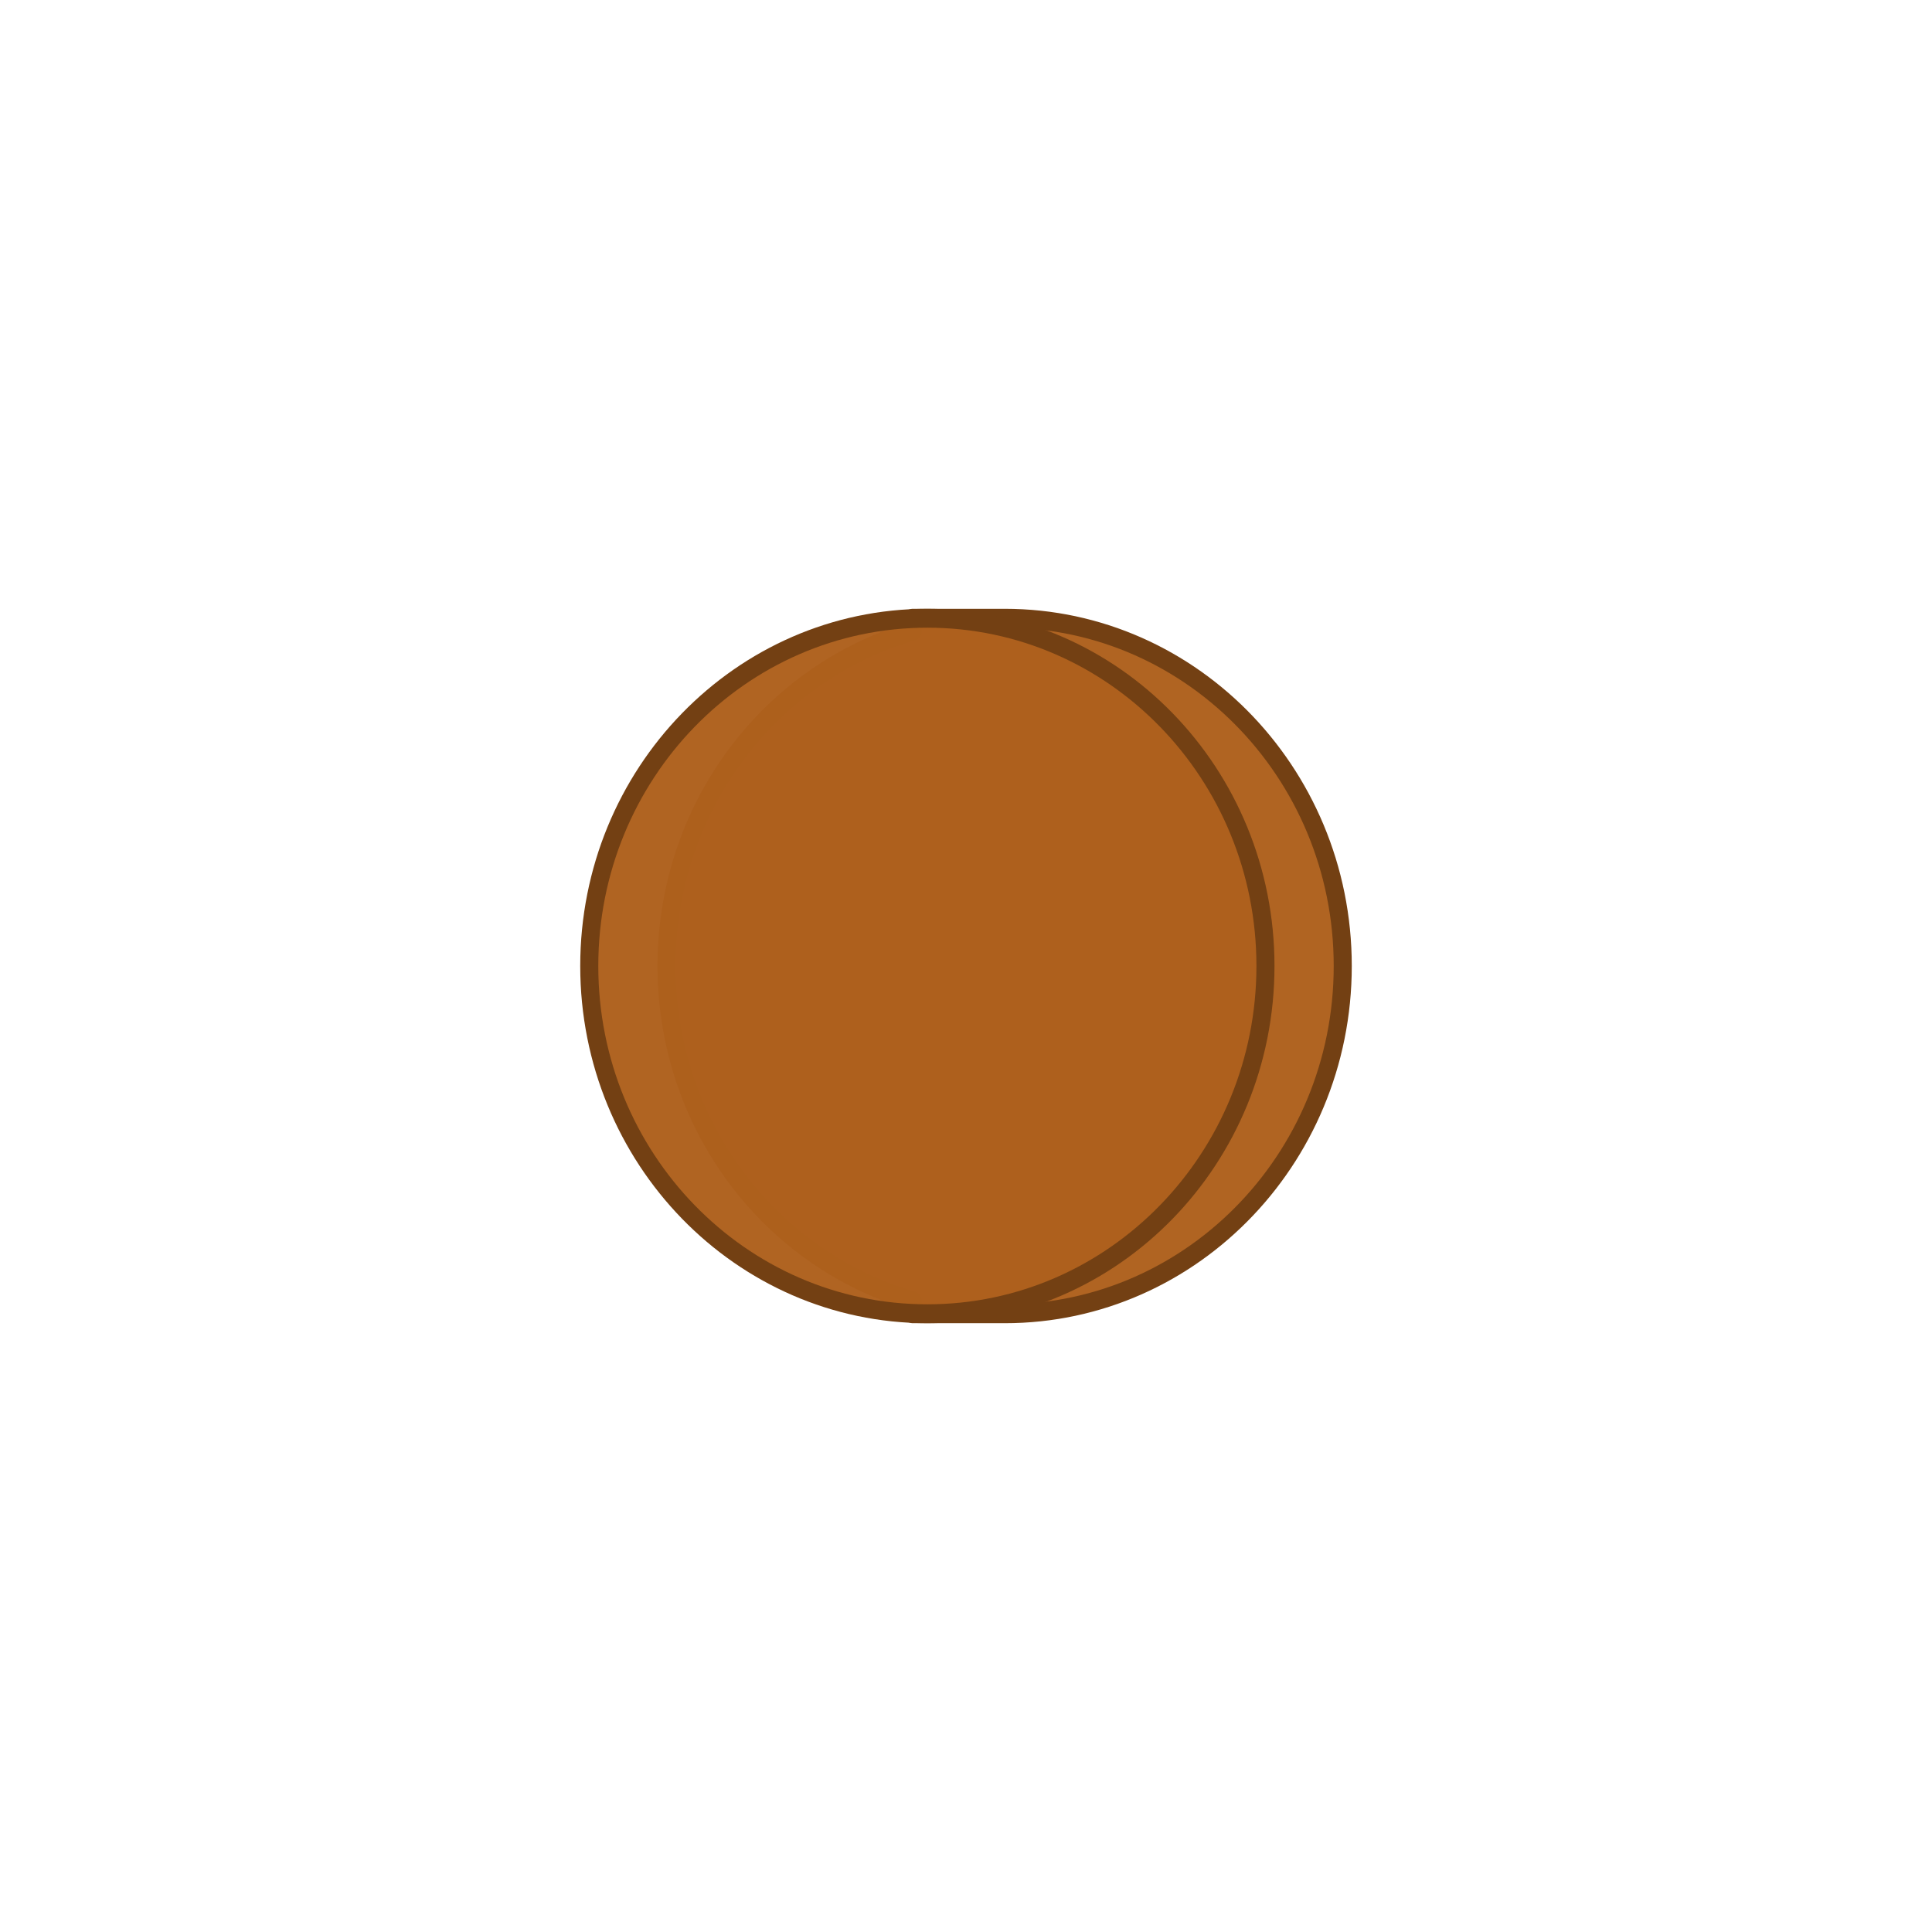
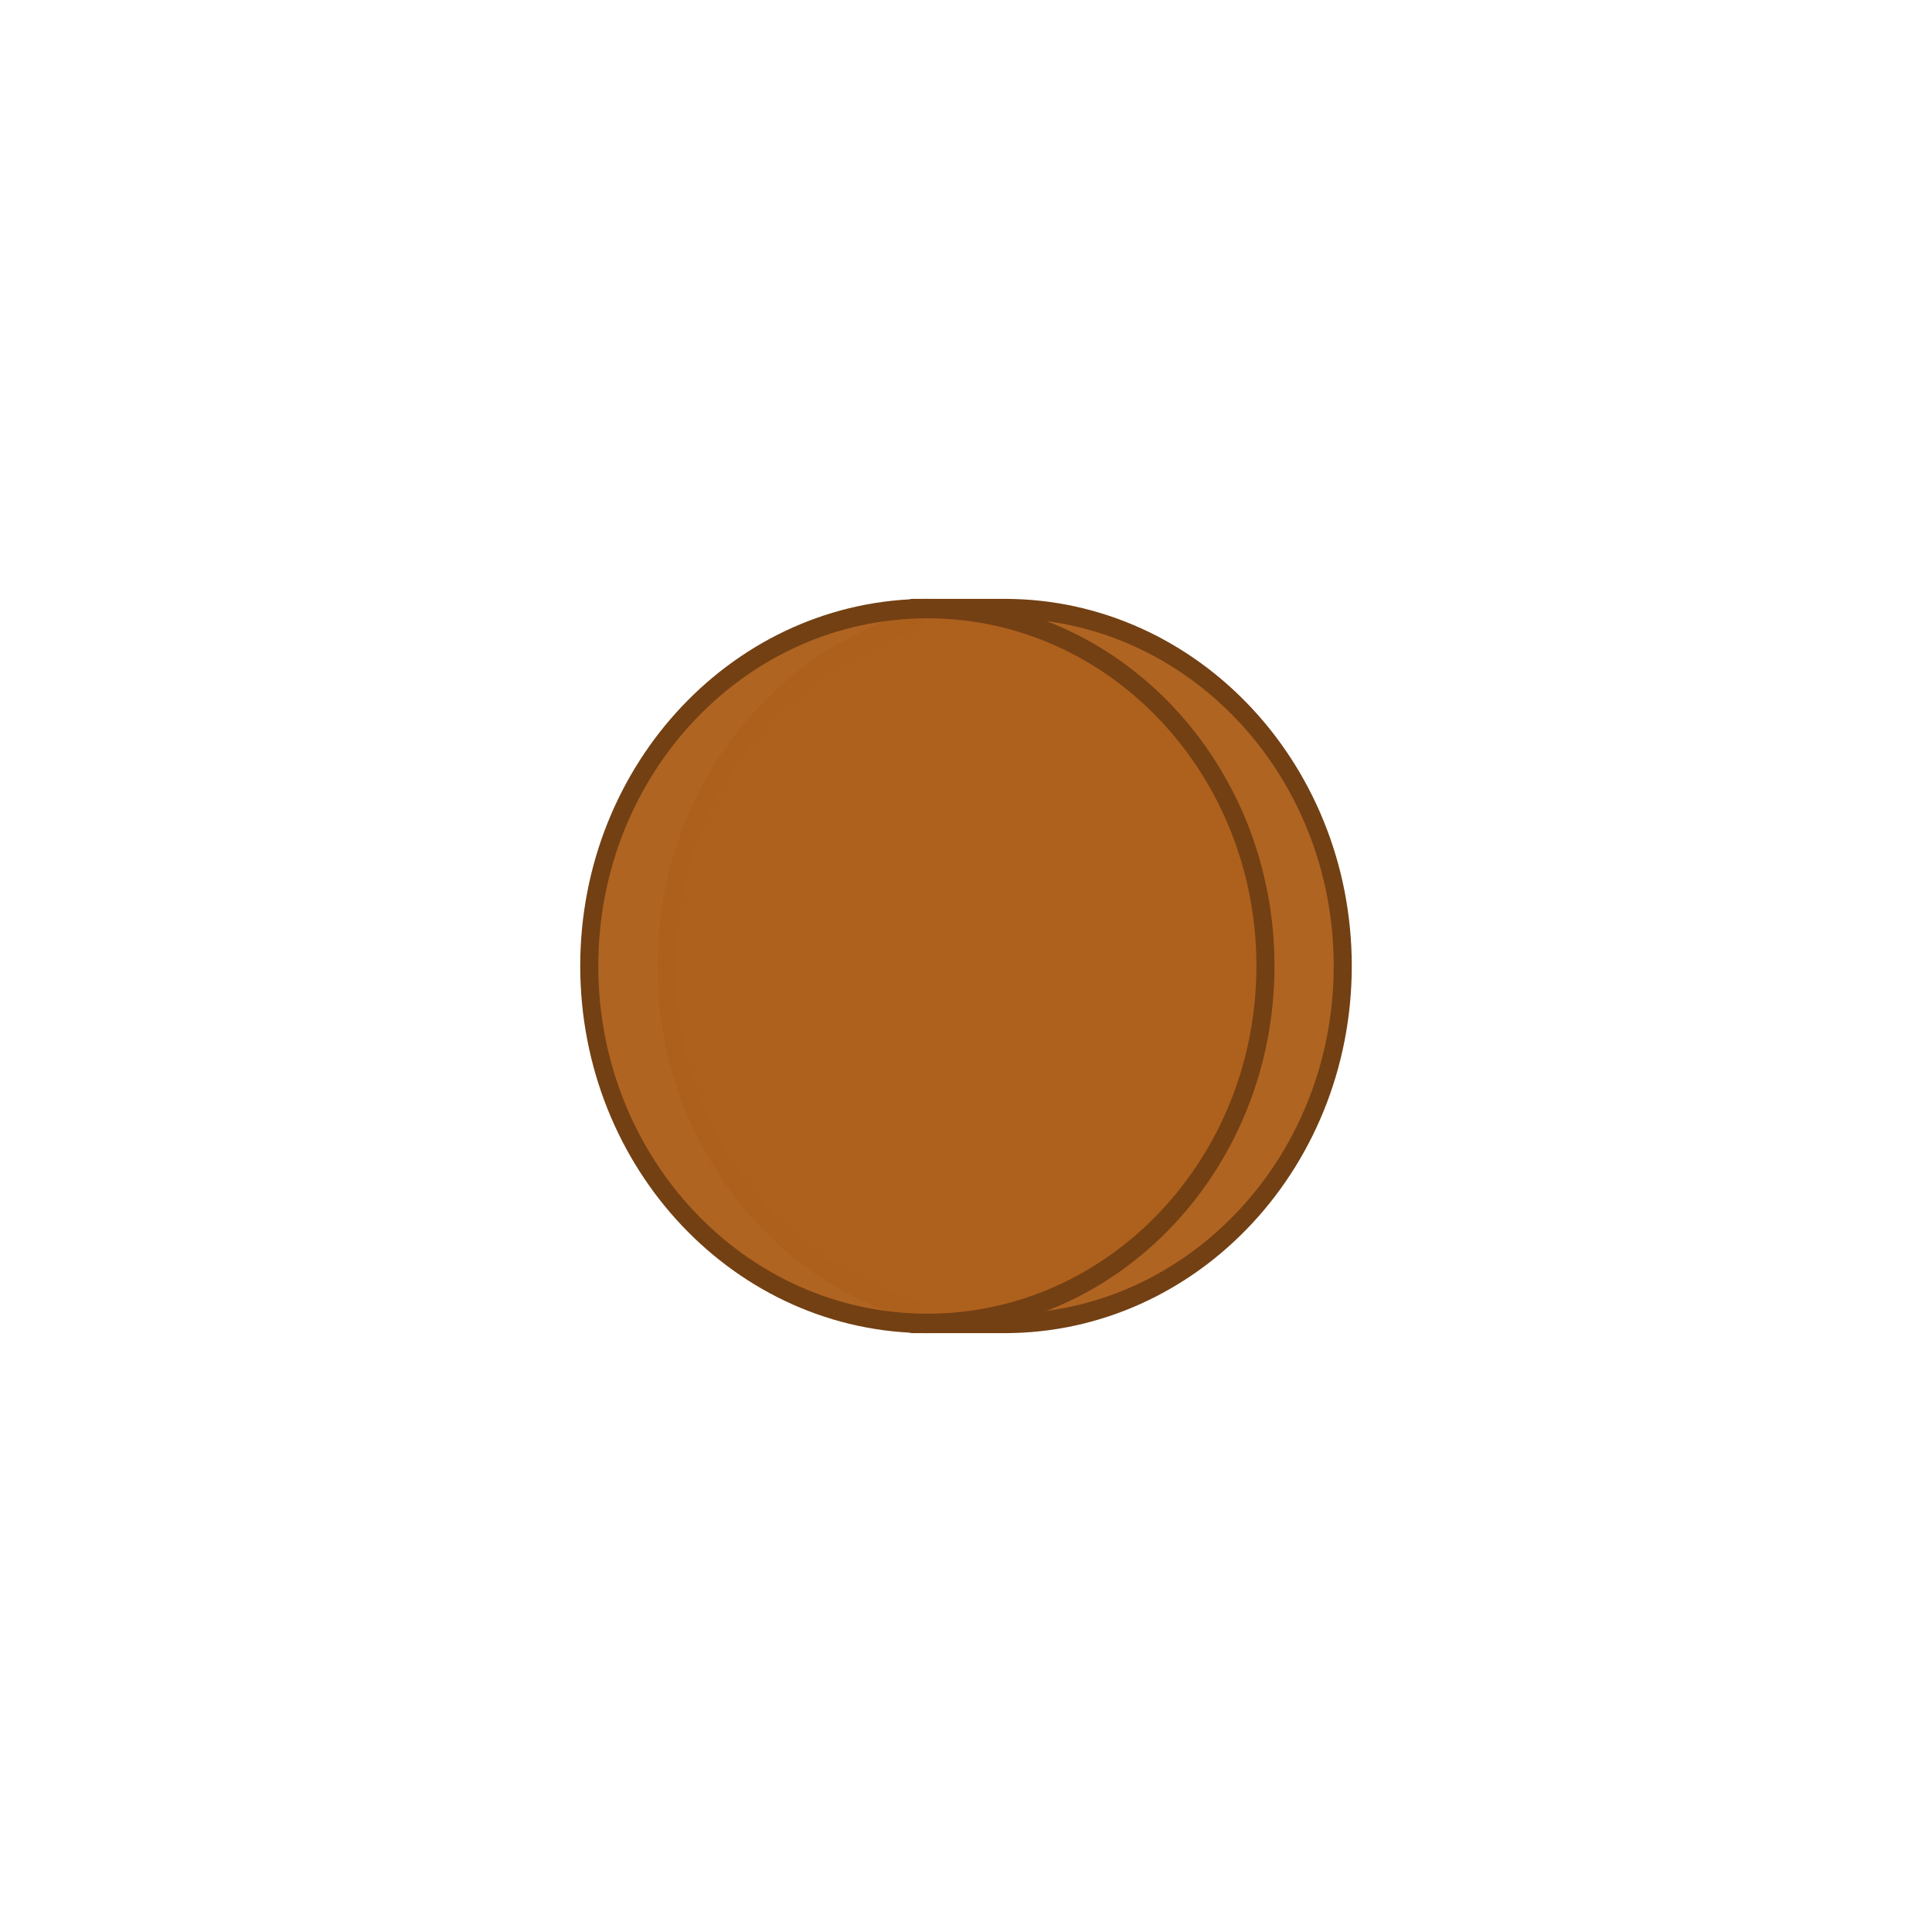
<svg xmlns="http://www.w3.org/2000/svg" width="240pt" height="240pt" viewBox="0 0 240 240">
  <defs />
-   <g id="group0" transform="translate(73.2, 76.8)" fill="none">
+   <g id="group0" transform="matrix(1 0 0 1.027778 73.2 75.6)" fill="none">
    <path id="shape0" transform="matrix(-0.9349931 0 0 -0.9782609 93.6 86.4)" fill="#ae601d" fill-opacity="0.976" fill-rule="evenodd" stroke="#734013" stroke-width="2.4" stroke-linecap="square" stroke-linejoin="round" d="M89.84 44.16L89.825 43.002L89.78 41.852L89.705 40.709L89.601 39.574L89.468 38.448L89.306 37.331L89.117 36.222L88.899 35.123L88.654 34.035L88.382 32.956L88.083 31.888L87.758 30.831L87.407 29.785L87.03 28.751L86.628 27.729L86.201 26.72L85.75 25.723L85.275 24.74L84.775 23.77L84.253 22.814L83.707 21.872L83.139 20.944L82.549 20.032L81.936 19.135L81.303 18.254L80.648 17.389L79.972 16.54L79.276 15.708L78.559 14.893L77.823 14.096L77.068 13.317L76.294 12.556L75.501 11.813L74.69 11.09L73.862 10.386L73.015 9.701L72.152 9.037L71.272 8.393L70.376 7.77L69.463 7.168L68.535 6.588L67.592 6.029L66.634 5.493L65.662 4.979L64.675 4.488L63.674 4.021L62.661 3.577L61.634 3.158L60.594 2.763L59.542 2.392L58.479 2.047L57.404 1.728L57.127 1.653L57.127 0L44.92 0L43.742 0.015L42.572 0.059L41.41 0.133L40.255 0.235L39.11 0.366L37.973 0.525L36.846 0.711L35.728 0.925L34.62 1.166L33.523 1.434L32.437 1.728L31.361 2.047L30.298 2.392L29.246 2.763L28.206 3.158L27.18 3.577L26.166 4.021L25.165 4.488L24.179 4.979L23.206 5.493L22.248 6.029L21.305 6.588L20.377 7.168L19.465 7.77L18.568 8.393L17.688 9.037L16.825 9.701L15.979 10.386L15.15 11.09L14.339 11.813L13.546 12.556L12.772 13.317L12.017 14.096L11.281 14.893L10.565 15.708L9.868 16.54L9.193 17.389L8.538 18.254L7.904 19.135L7.291 20.032L6.701 20.944L6.133 21.872L5.587 22.814L5.065 23.77L4.566 24.74L4.09 25.723L3.639 26.72L3.212 27.729L2.81 28.751L2.434 29.785L2.082 30.831L1.757 31.888L1.458 32.956L1.186 34.035L0.941 35.123L0.724 36.222L0.534 37.331L0.372 38.448L0.239 39.574L0.135 40.709L0.06 41.852L0.015 43.002L0 44.16L0.015 45.318L0.06 46.468L0.135 47.611L0.239 48.746L0.372 49.872L0.534 50.989L0.724 52.098L0.941 53.197L1.186 54.285L1.458 55.364L1.757 56.432L2.082 57.489L2.434 58.535L2.81 59.569L3.212 60.591L3.639 61.6L4.09 62.597L4.566 63.58L5.065 64.55L5.587 65.507L6.133 66.448L6.701 67.376L7.291 68.288L7.904 69.185L8.538 70.066L9.193 70.931L9.868 71.78L10.565 72.612L11.281 73.427L12.017 74.224L12.772 75.003L13.546 75.764L14.339 76.507L15.15 77.23L15.979 77.934L16.825 78.618L17.688 79.283L18.568 79.927L19.465 80.55L20.377 81.152L21.305 81.732L22.248 82.291L23.206 82.827L24.179 83.341L25.165 83.832L26.166 84.299L27.18 84.743L28.206 85.162L29.246 85.557L30.298 85.928L31.361 86.273L32.437 86.592L33.523 86.886L34.62 87.154L35.728 87.395L36.846 87.609L37.973 87.795L39.11 87.954L40.255 88.085L41.41 88.187L42.572 88.261L43.742 88.305L44.92 88.32L57.127 88.32L57.127 86.667L57.404 86.592L58.479 86.273L59.542 85.928L60.594 85.557L61.634 85.162L62.661 84.743L63.674 84.299L64.675 83.832L65.662 83.341L66.634 82.827L67.592 82.291L68.535 81.732L69.463 81.152L70.376 80.55L71.272 79.927L72.152 79.283L73.015 78.618L73.862 77.934L74.69 77.23L75.501 76.507L76.294 75.764L77.068 75.003L77.823 74.224L78.559 73.427L79.276 72.612L79.972 71.78L80.648 70.931L81.303 70.066L81.936 69.185L82.549 68.288L83.139 67.376L83.707 66.448L84.253 65.507L84.775 64.55L85.275 63.58L85.75 62.597L86.201 61.6L86.628 60.591L87.03 59.569L87.407 58.535L87.758 57.489L88.083 56.432L88.382 55.364L88.654 54.285L88.899 53.197L89.117 52.098L89.306 50.989L89.468 49.872L89.601 48.746L89.705 47.611L89.78 46.468L89.825 45.318Z" />
    <ellipse id="shape01" transform="matrix(-0.9349931 0 0 -0.9782609 84 86.4)" rx="44.92" ry="44.16" cx="44.92" cy="44.16" fill="#ae601d" fill-opacity="0.976" fill-rule="evenodd" stroke="#734013" stroke-width="2.4" stroke-linecap="square" stroke-linejoin="bevel" />
  </g>
</svg>
